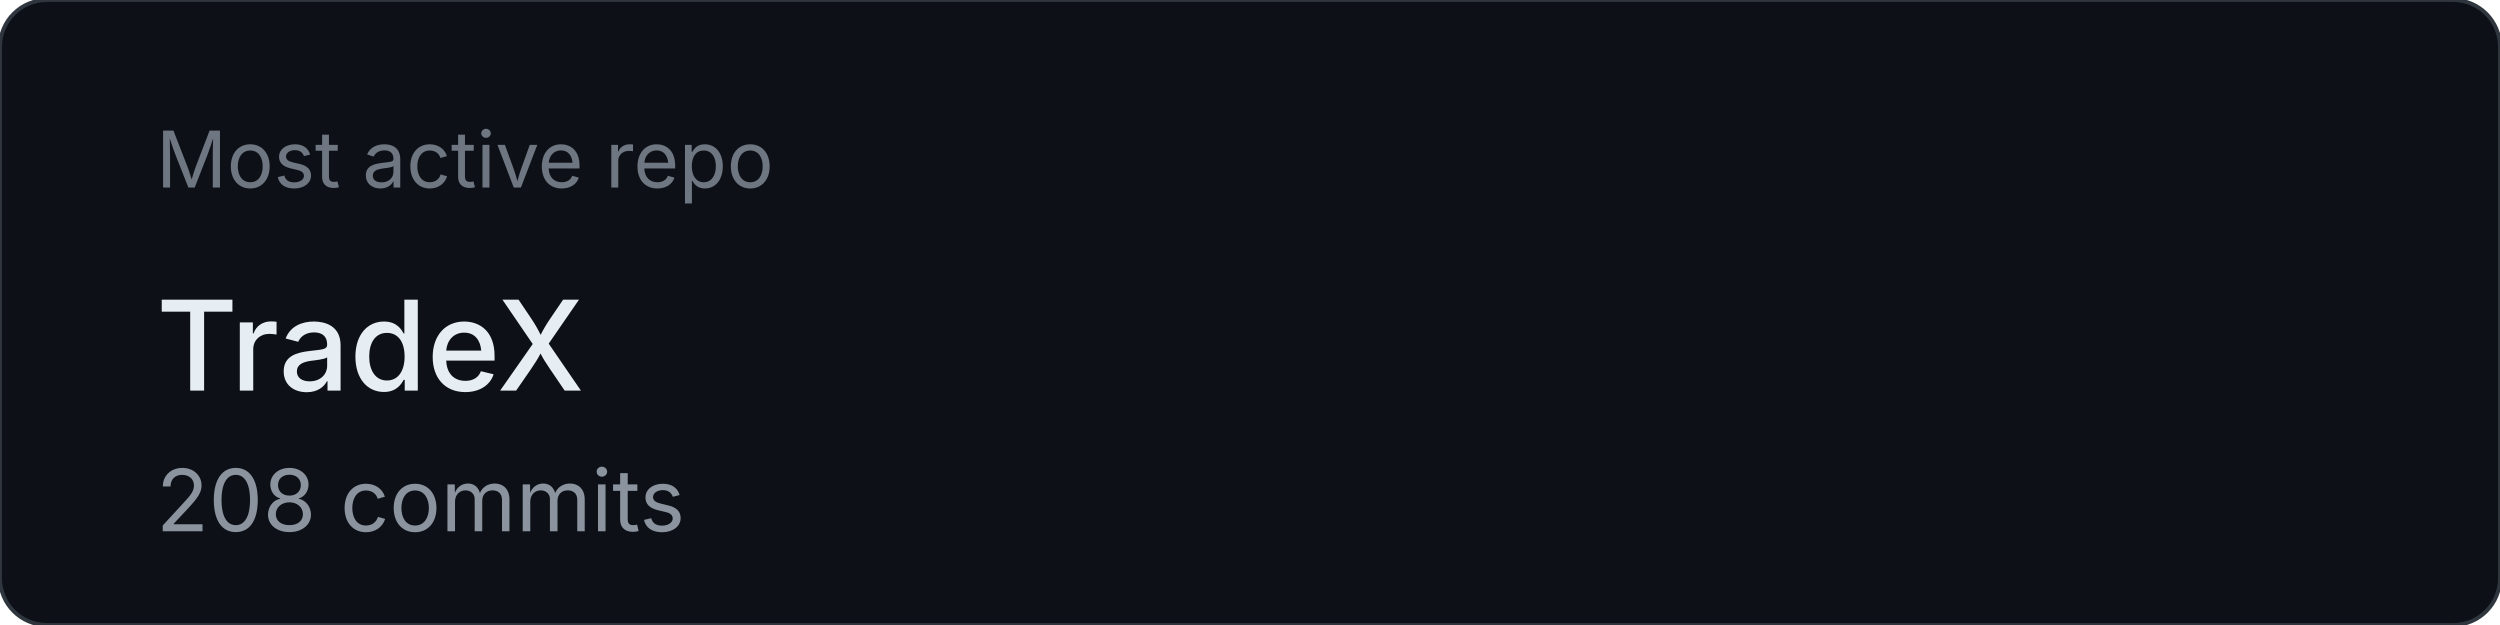
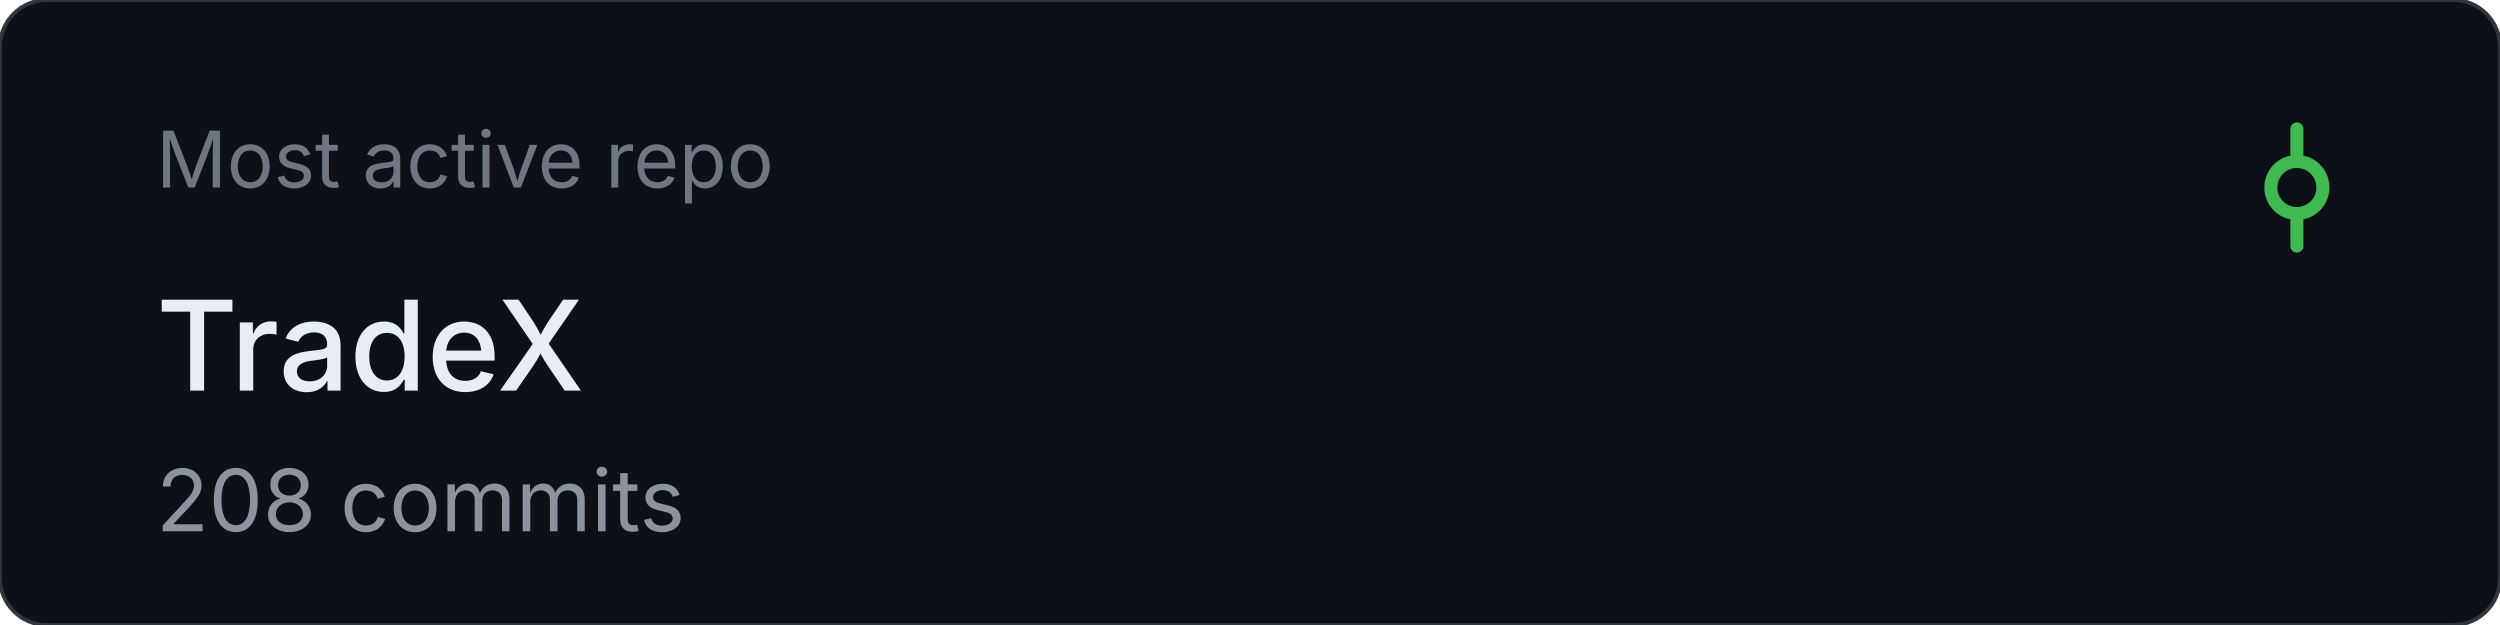
<svg xmlns="http://www.w3.org/2000/svg" width="320" height="80" viewBox="0 0 320 80">
  <rect width="320" height="80" fill="#0d1117" rx="6" stroke="#30363d" stroke-width="0.5" />
  <text x="20" y="24" font-family="-apple-system, BlinkMacSystemFont, 'Segoe UI', sans-serif" font-size="10" fill="#6e7681">Most active repo</text>
  <text x="20" y="50" font-family="-apple-system, BlinkMacSystemFont, 'Segoe UI', sans-serif" font-size="16" font-weight="500" fill="#e6edf3">
    <a href="https://github.com/DanielDeshmukh/TradeX" style="text-decoration:none;fill:inherit">TradeX</a>
  </text>
  <text x="20" y="68" font-family="-apple-system, BlinkMacSystemFont, 'Segoe UI', sans-serif" font-size="11" fill="#8b949e">208 commits</text>
+   <g transform="translate(284, 14) scale(0.8333)">
+     <path stroke="#3fb950" stroke-linecap="round" stroke-linejoin="round" stroke-width="2" fill="none" d="M12 16a4 4 0 0 1 0-8m0 8a4 4 0 0 0 0-8m0 8v5m0-13V3" />
+   </g>
</svg>
